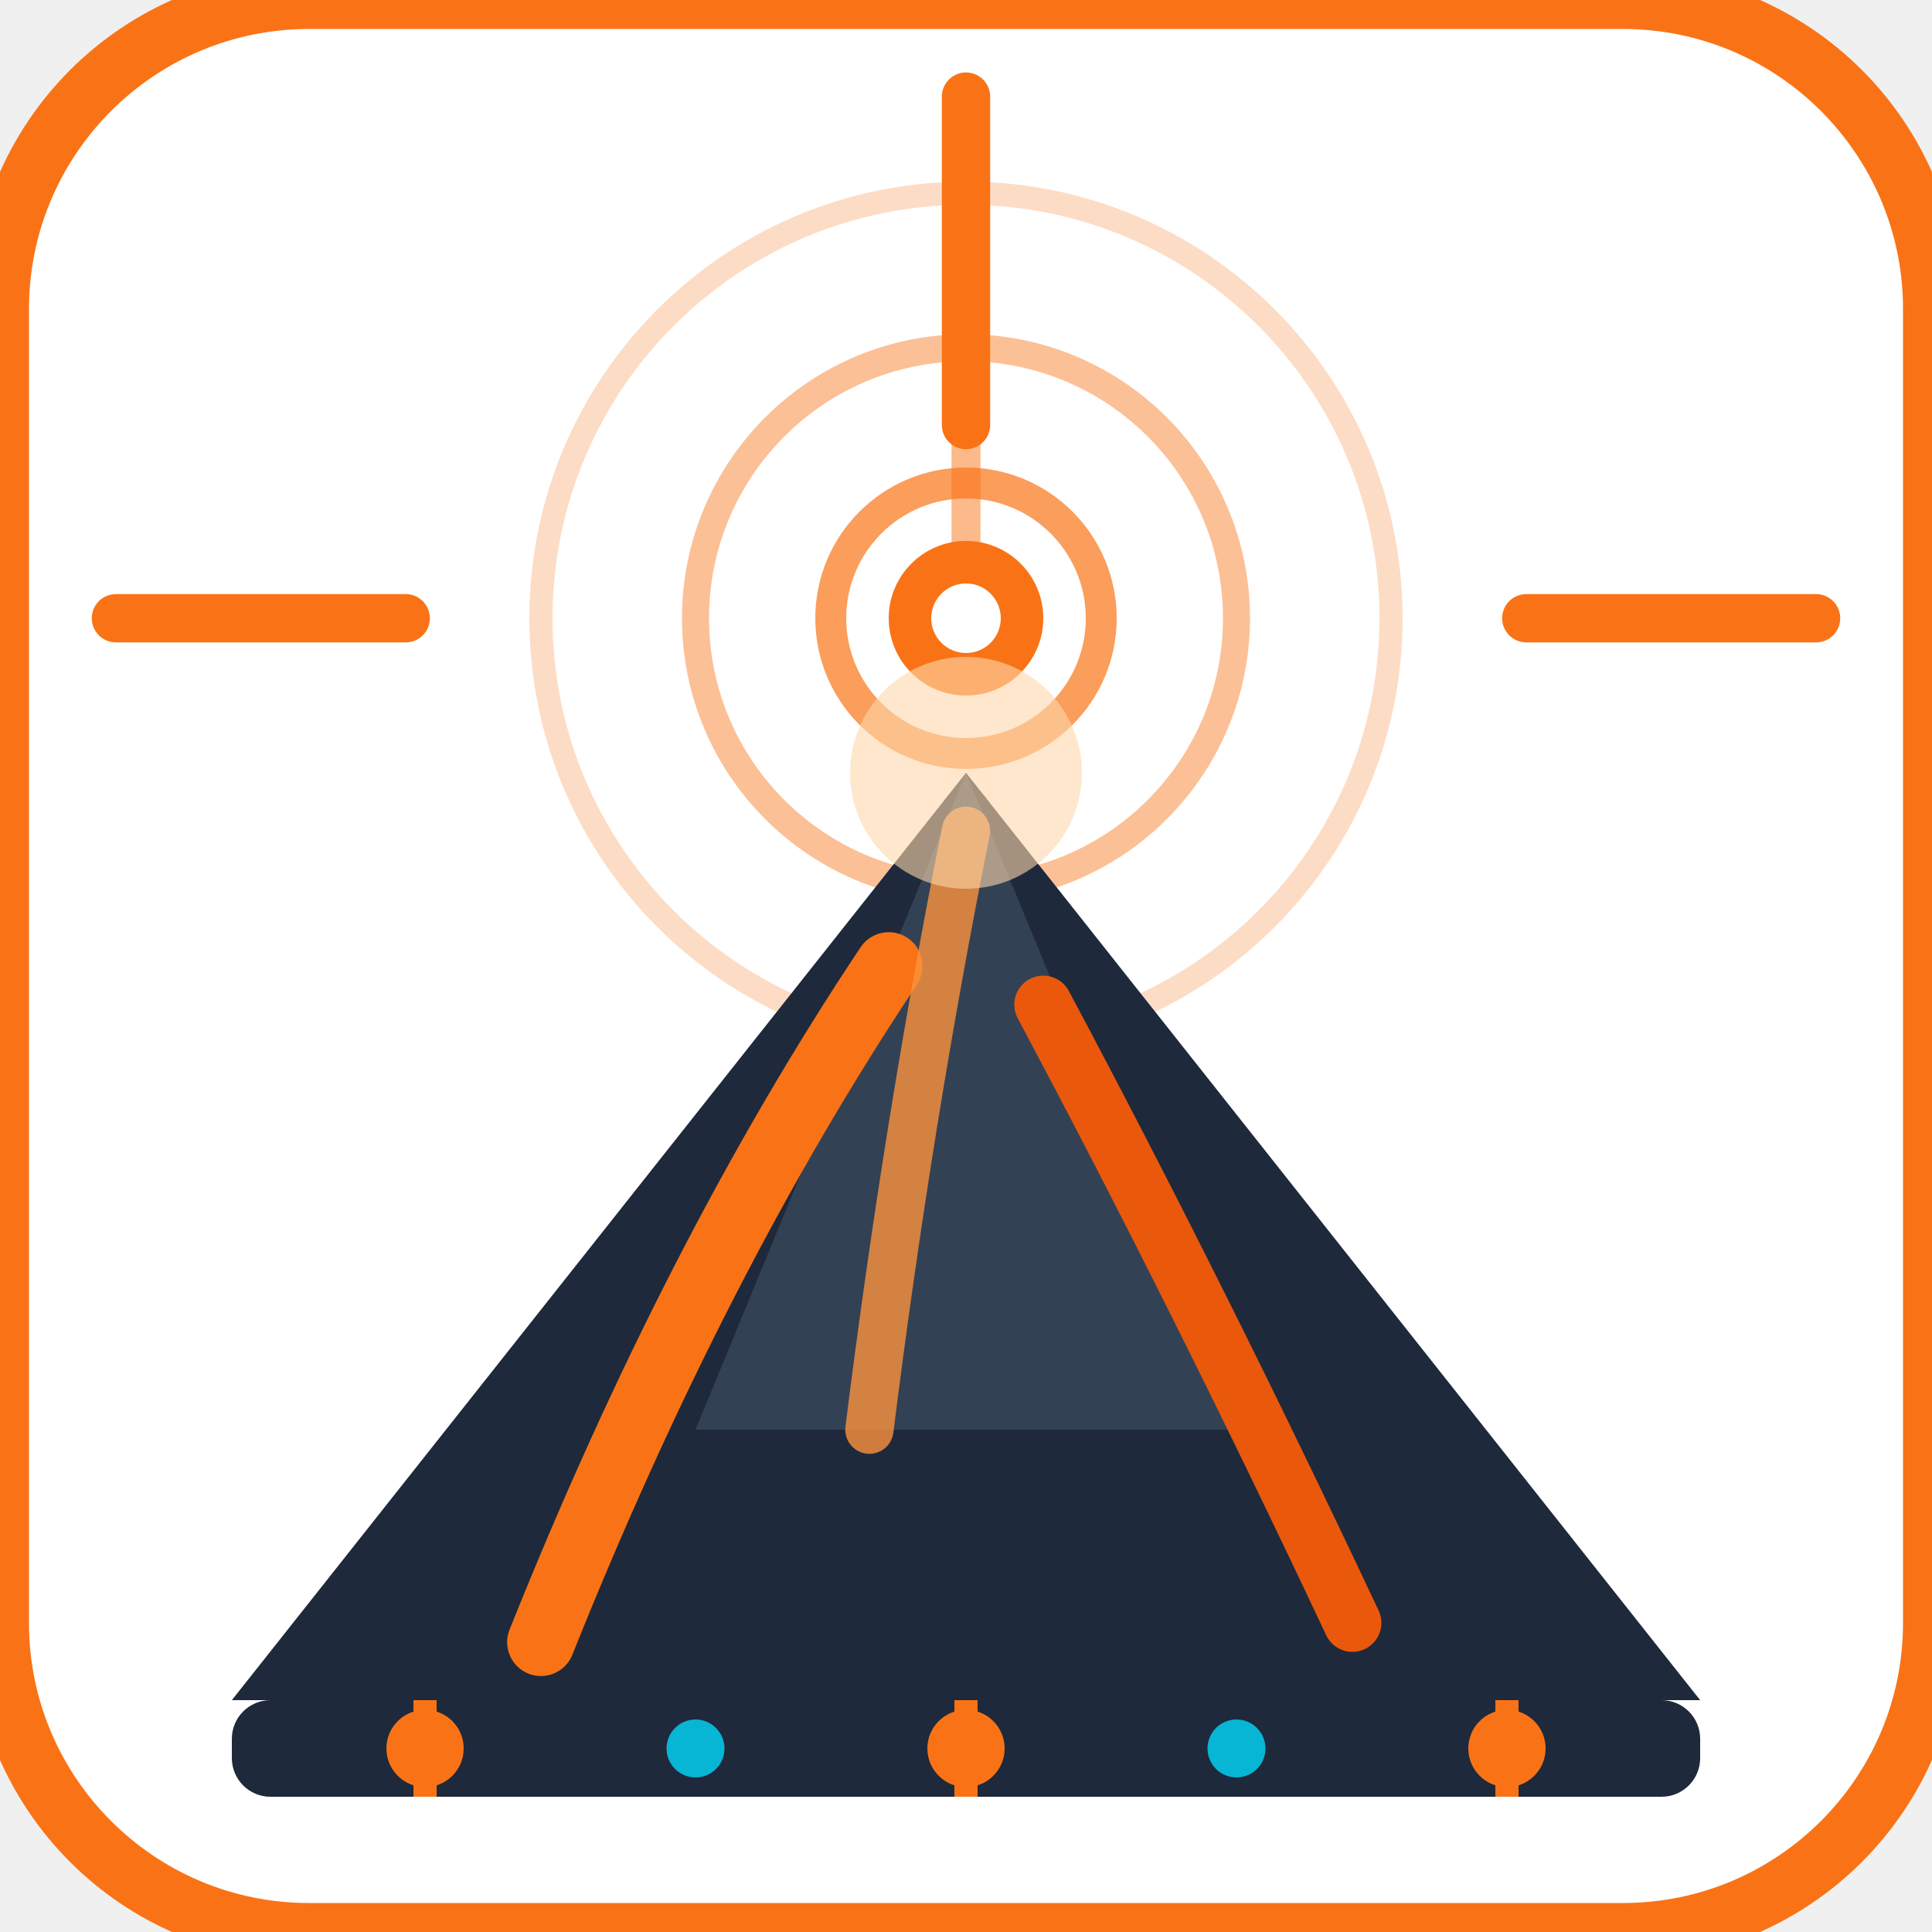
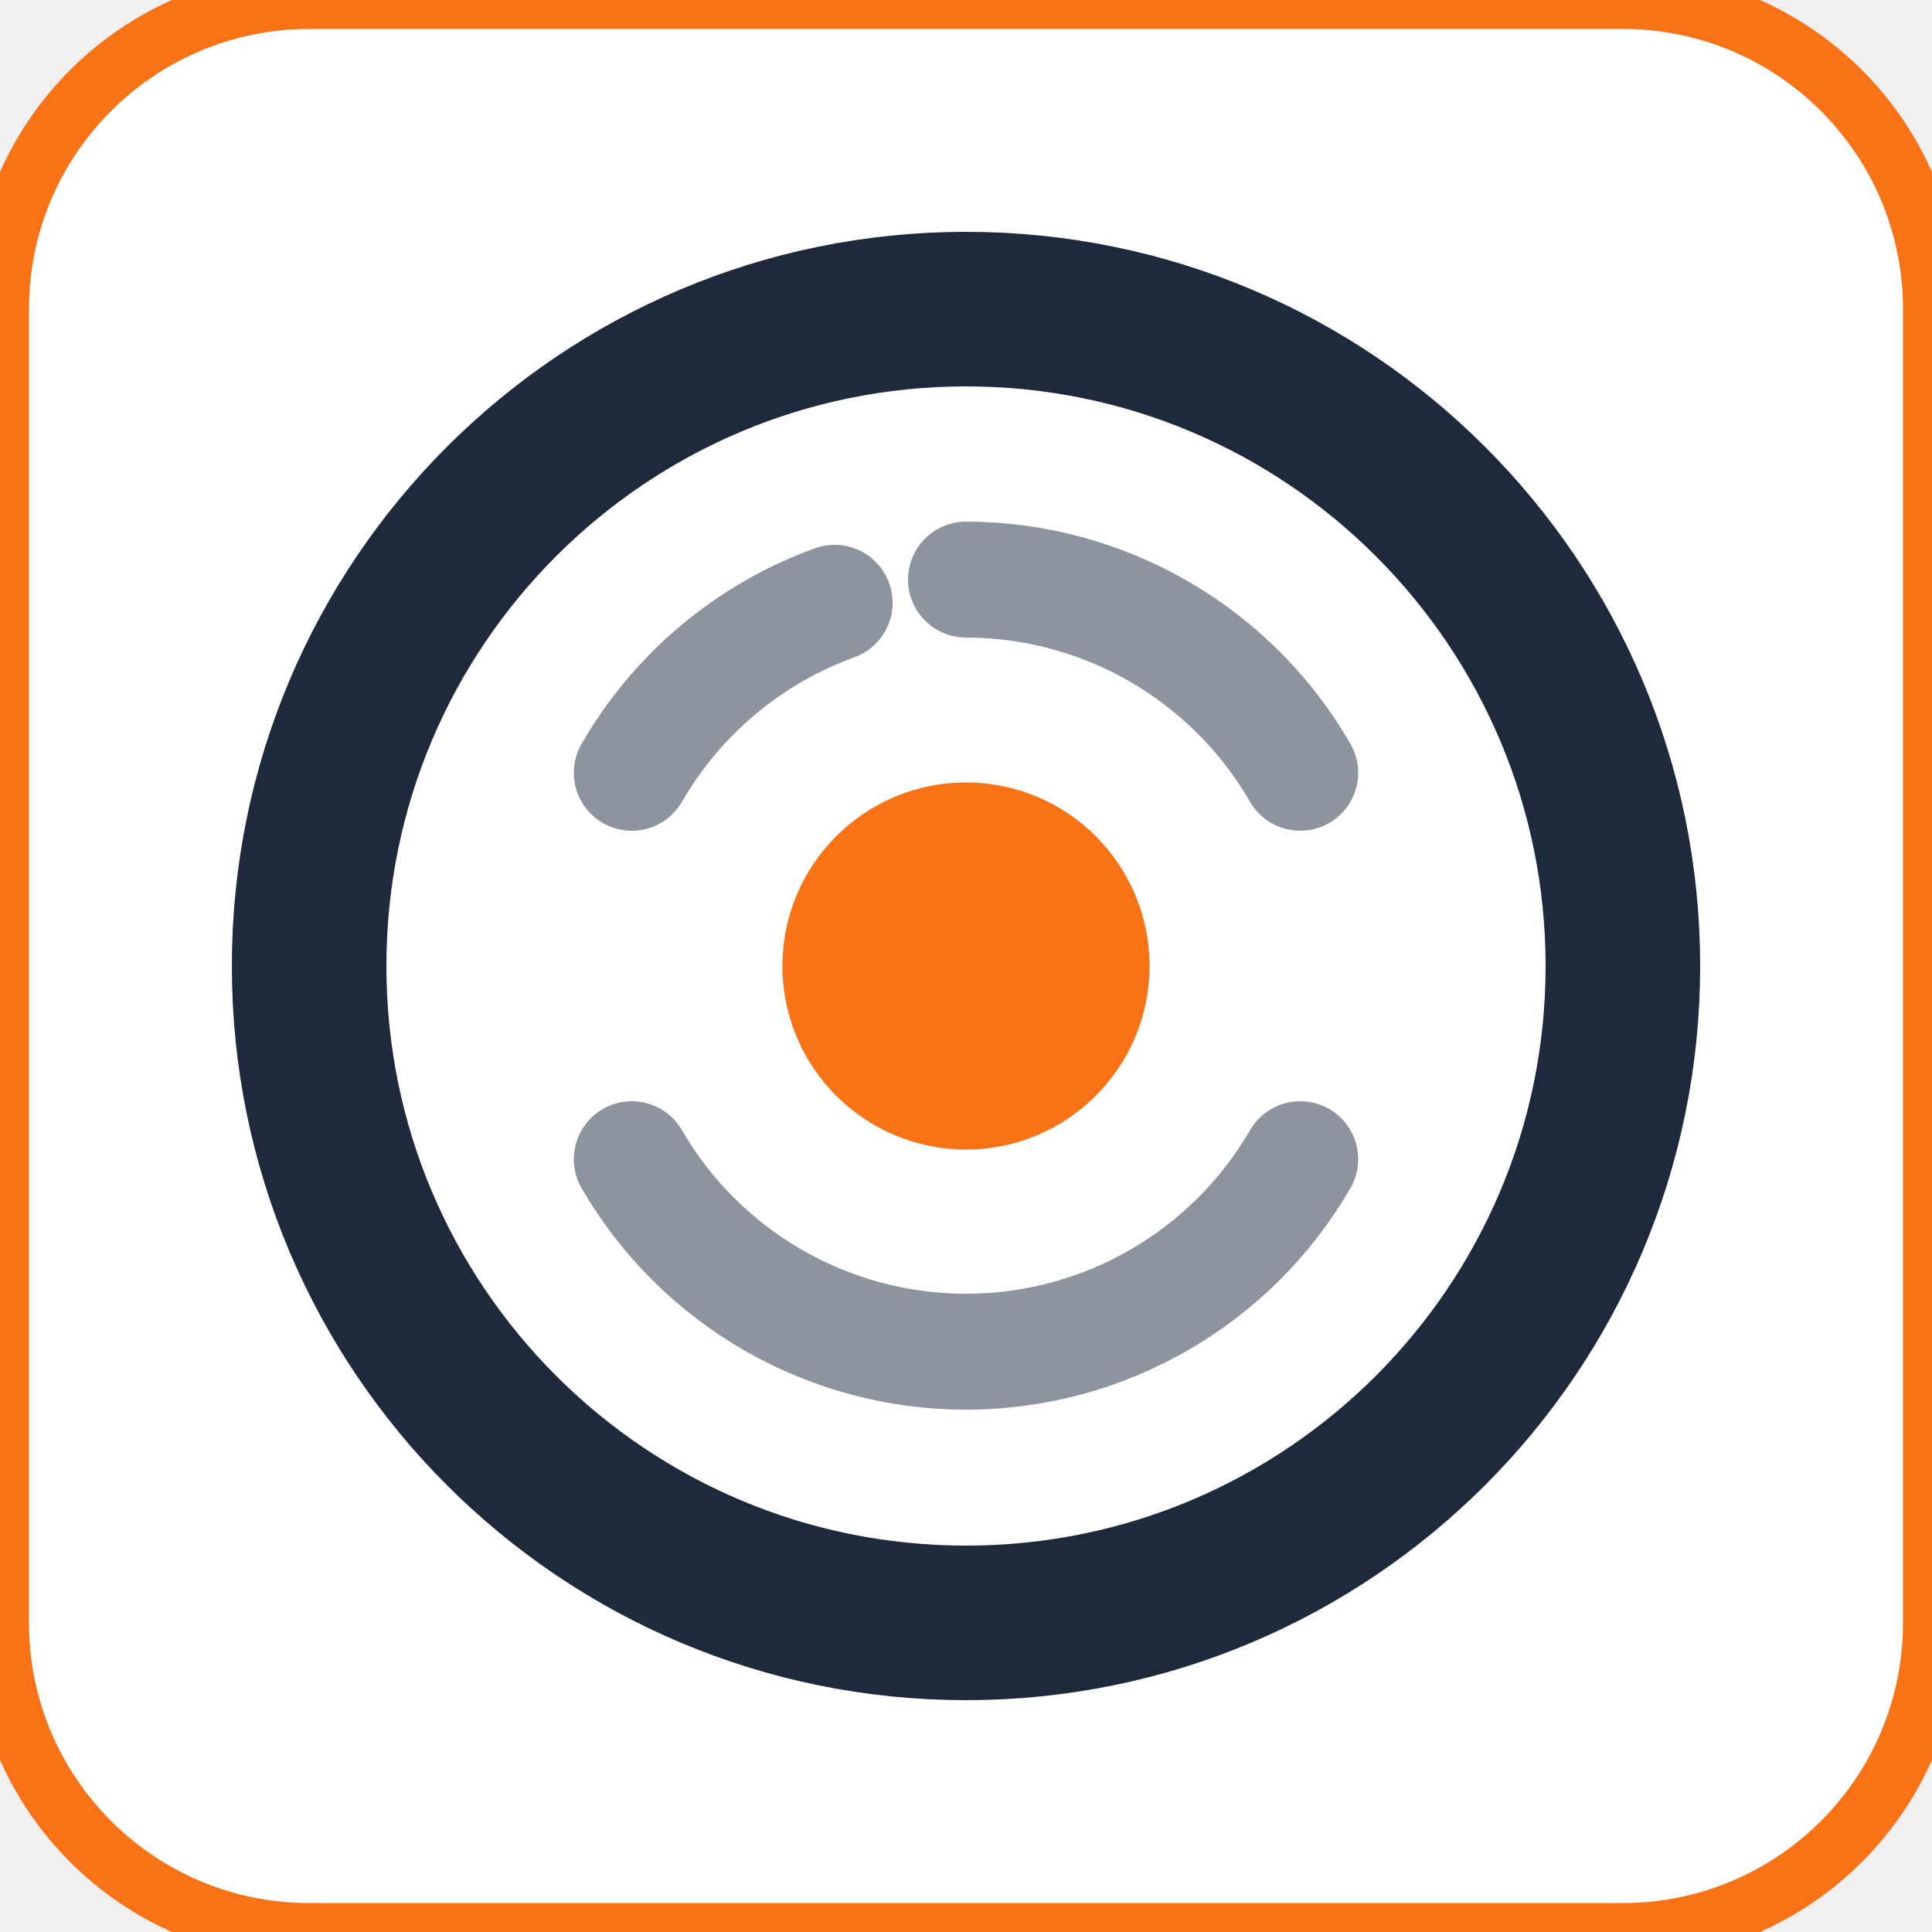
<svg xmlns="http://www.w3.org/2000/svg" viewBox="0 0 100 100" width="100" height="100">
+   <style>
+     .rim {
+       transform-origin: 50px 50px;
+       animation: sweep 8s linear infinite;
+     }
+     .core {
+       transform-origin: 50px 50px;
+       animation: pulse 2.6s ease-in-out infinite;
+     }
+     @keyframes sweep {
+       to { transform: rotate(360deg); }
+     }
+     @keyframes pulse {
+       0%, 100% { transform: scale(1);    opacity: 1; }
+       50%      { transform: scale(1.25); opacity: 0.75; }
+     }
+     @media (prefers-reduced-motion: reduce) {
+       .rim, .core { animation: none; }
+     }
+   </style>
  <rect x="0" y="0" width="100" height="100" rx="16" fill="#ffffff" />
  <rect x="0" y="0" width="100" height="100" rx="16" fill="none" stroke="#f97316" stroke-width="3" />
-   <circle cx="50" cy="32" r="22" fill="none" stroke="#f97316" stroke-width="1.2" opacity="0.25">
-     <animate attributeName="r" values="7;22" dur="3s" repeatCount="indefinite" />
-     <animate attributeName="opacity" values="0.7;0" dur="3s" repeatCount="indefinite" />
-   </circle>
-   <circle cx="50" cy="32" r="14" fill="none" stroke="#f97316" stroke-width="1.4" opacity="0.45">
-     <animate attributeName="r" values="7;22" dur="3s" begin="1s" repeatCount="indefinite" />
-     <animate attributeName="opacity" values="0.7;0" dur="3s" begin="1s" repeatCount="indefinite" />
-   </circle>
-   <circle cx="50" cy="32" r="7" fill="none" stroke="#f97316" stroke-width="1.6" opacity="0.7">
-     <animate attributeName="r" values="7;22" dur="3s" begin="2s" repeatCount="indefinite" />
-     <animate attributeName="opacity" values="0.7;0" dur="3s" begin="2s" repeatCount="indefinite" />
-   </circle>
-   <g>
-     <line x1="50" y1="32" x2="50" y2="12" stroke="#f97316" stroke-width="1.5" stroke-linecap="round" opacity="0.5" />
-     <animateTransform attributeName="transform" type="rotate" from="0 50 32" to="360 50 32" dur="4s" repeatCount="indefinite" />
+   <circle cx="50" cy="50" r="34" fill="none" stroke="#1e293b" stroke-width="8" />
+   <g class="rim" fill="none" stroke="#1e293b" stroke-width="6" stroke-linecap="round" opacity="0.5">
+     <path d="M50 30 A20 20 0 0 1 67.3 40" />
+     <path d="M67.3 60 A20 20 0 0 1 32.7 60" />
+     <path d="M32.7 40 A20 20 0 0 1 43.2 31.2" />
  </g>
-   <line x1="50" y1="5" x2="50" y2="22" stroke="#f97316" stroke-width="2.5" stroke-linecap="round" />
-   <line x1="50" y1="42" x2="50" y2="55" stroke="#f97316" stroke-width="2.5" stroke-linecap="round" />
-   <line x1="6" y1="32" x2="21" y2="32" stroke="#f97316" stroke-width="2.5" stroke-linecap="round" />
-   <line x1="79" y1="32" x2="94" y2="32" stroke="#f97316" stroke-width="2.5" stroke-linecap="round" />
-   <circle cx="50" cy="32" r="4" fill="#f97316">
-     <animate attributeName="opacity" values="1;0.3;1" dur="1.5s" repeatCount="indefinite" />
-   </circle>
-   <circle cx="50" cy="32" r="1.8" fill="#ffffff" />
-   <polygon points="50,40 12,88 88,88" fill="#1e293b" />
-   <polygon points="50,40 36,74 64,74" fill="#334155" />
-   <path d="M46,50 Q36,65 28,85" stroke="#f97316" stroke-width="3.5" fill="none" stroke-linecap="round" stroke-dasharray="42" stroke-dashoffset="0">
-     <animate attributeName="stroke-dashoffset" values="42;0" dur="2.5s" repeatCount="indefinite" />
-   </path>
-   <path d="M54,52 Q62,67 70,84" stroke="#ea580c" stroke-width="3" fill="none" stroke-linecap="round" stroke-dasharray="40" stroke-dashoffset="0">
-     <animate attributeName="stroke-dashoffset" values="40;0" dur="2.8s" begin="0.4s" repeatCount="indefinite" />
-   </path>
-   <path d="M50,43 Q47,58 45,74" stroke="#fb923c" stroke-width="2.5" fill="none" stroke-linecap="round" opacity="0.8" stroke-dasharray="32" stroke-dashoffset="0">
-     <animate attributeName="stroke-dashoffset" values="32;0" dur="2.2s" begin="0.8s" repeatCount="indefinite" />
-   </path>
-   <circle cx="50" cy="40" r="6" fill="#fed7aa" opacity="0.6">
-     <animate attributeName="r" values="5;8;5" dur="2s" repeatCount="indefinite" />
-     <animate attributeName="opacity" values="0.4;0.8;0.4" dur="2s" repeatCount="indefinite" />
-   </circle>
-   <rect x="12" y="88" width="76" height="5" rx="2" fill="#1e293b" />
-   <circle cx="22" cy="90.5" r="2" fill="#f97316">
-     <animate attributeName="opacity" values="1;0.2;1" dur="2s" begin="0s" repeatCount="indefinite" />
-   </circle>
-   <circle cx="36" cy="90.5" r="1.5" fill="#06b6d4">
-     <animate attributeName="opacity" values="1;0.2;1" dur="2s" begin="0.4s" repeatCount="indefinite" />
-   </circle>
-   <circle cx="50" cy="90.5" r="2" fill="#f97316">
-     <animate attributeName="opacity" values="1;0.2;1" dur="2s" begin="0.8s" repeatCount="indefinite" />
-   </circle>
-   <circle cx="64" cy="90.5" r="1.5" fill="#06b6d4">
-     <animate attributeName="opacity" values="1;0.2;1" dur="2s" begin="1.2s" repeatCount="indefinite" />
-   </circle>
-   <circle cx="78" cy="90.5" r="2" fill="#f97316">
-     <animate attributeName="opacity" values="1;0.2;1" dur="2s" begin="1.6s" repeatCount="indefinite" />
-   </circle>
-   <line x1="22" y1="88" x2="22" y2="93" stroke="#f97316" stroke-width="1.2" />
-   <line x1="50" y1="88" x2="50" y2="93" stroke="#f97316" stroke-width="1.2" />
-   <line x1="78" y1="88" x2="78" y2="93" stroke="#f97316" stroke-width="1.2" />
+   <circle class="core" cx="50" cy="50" r="9.5" fill="#f97316" />
</svg>
